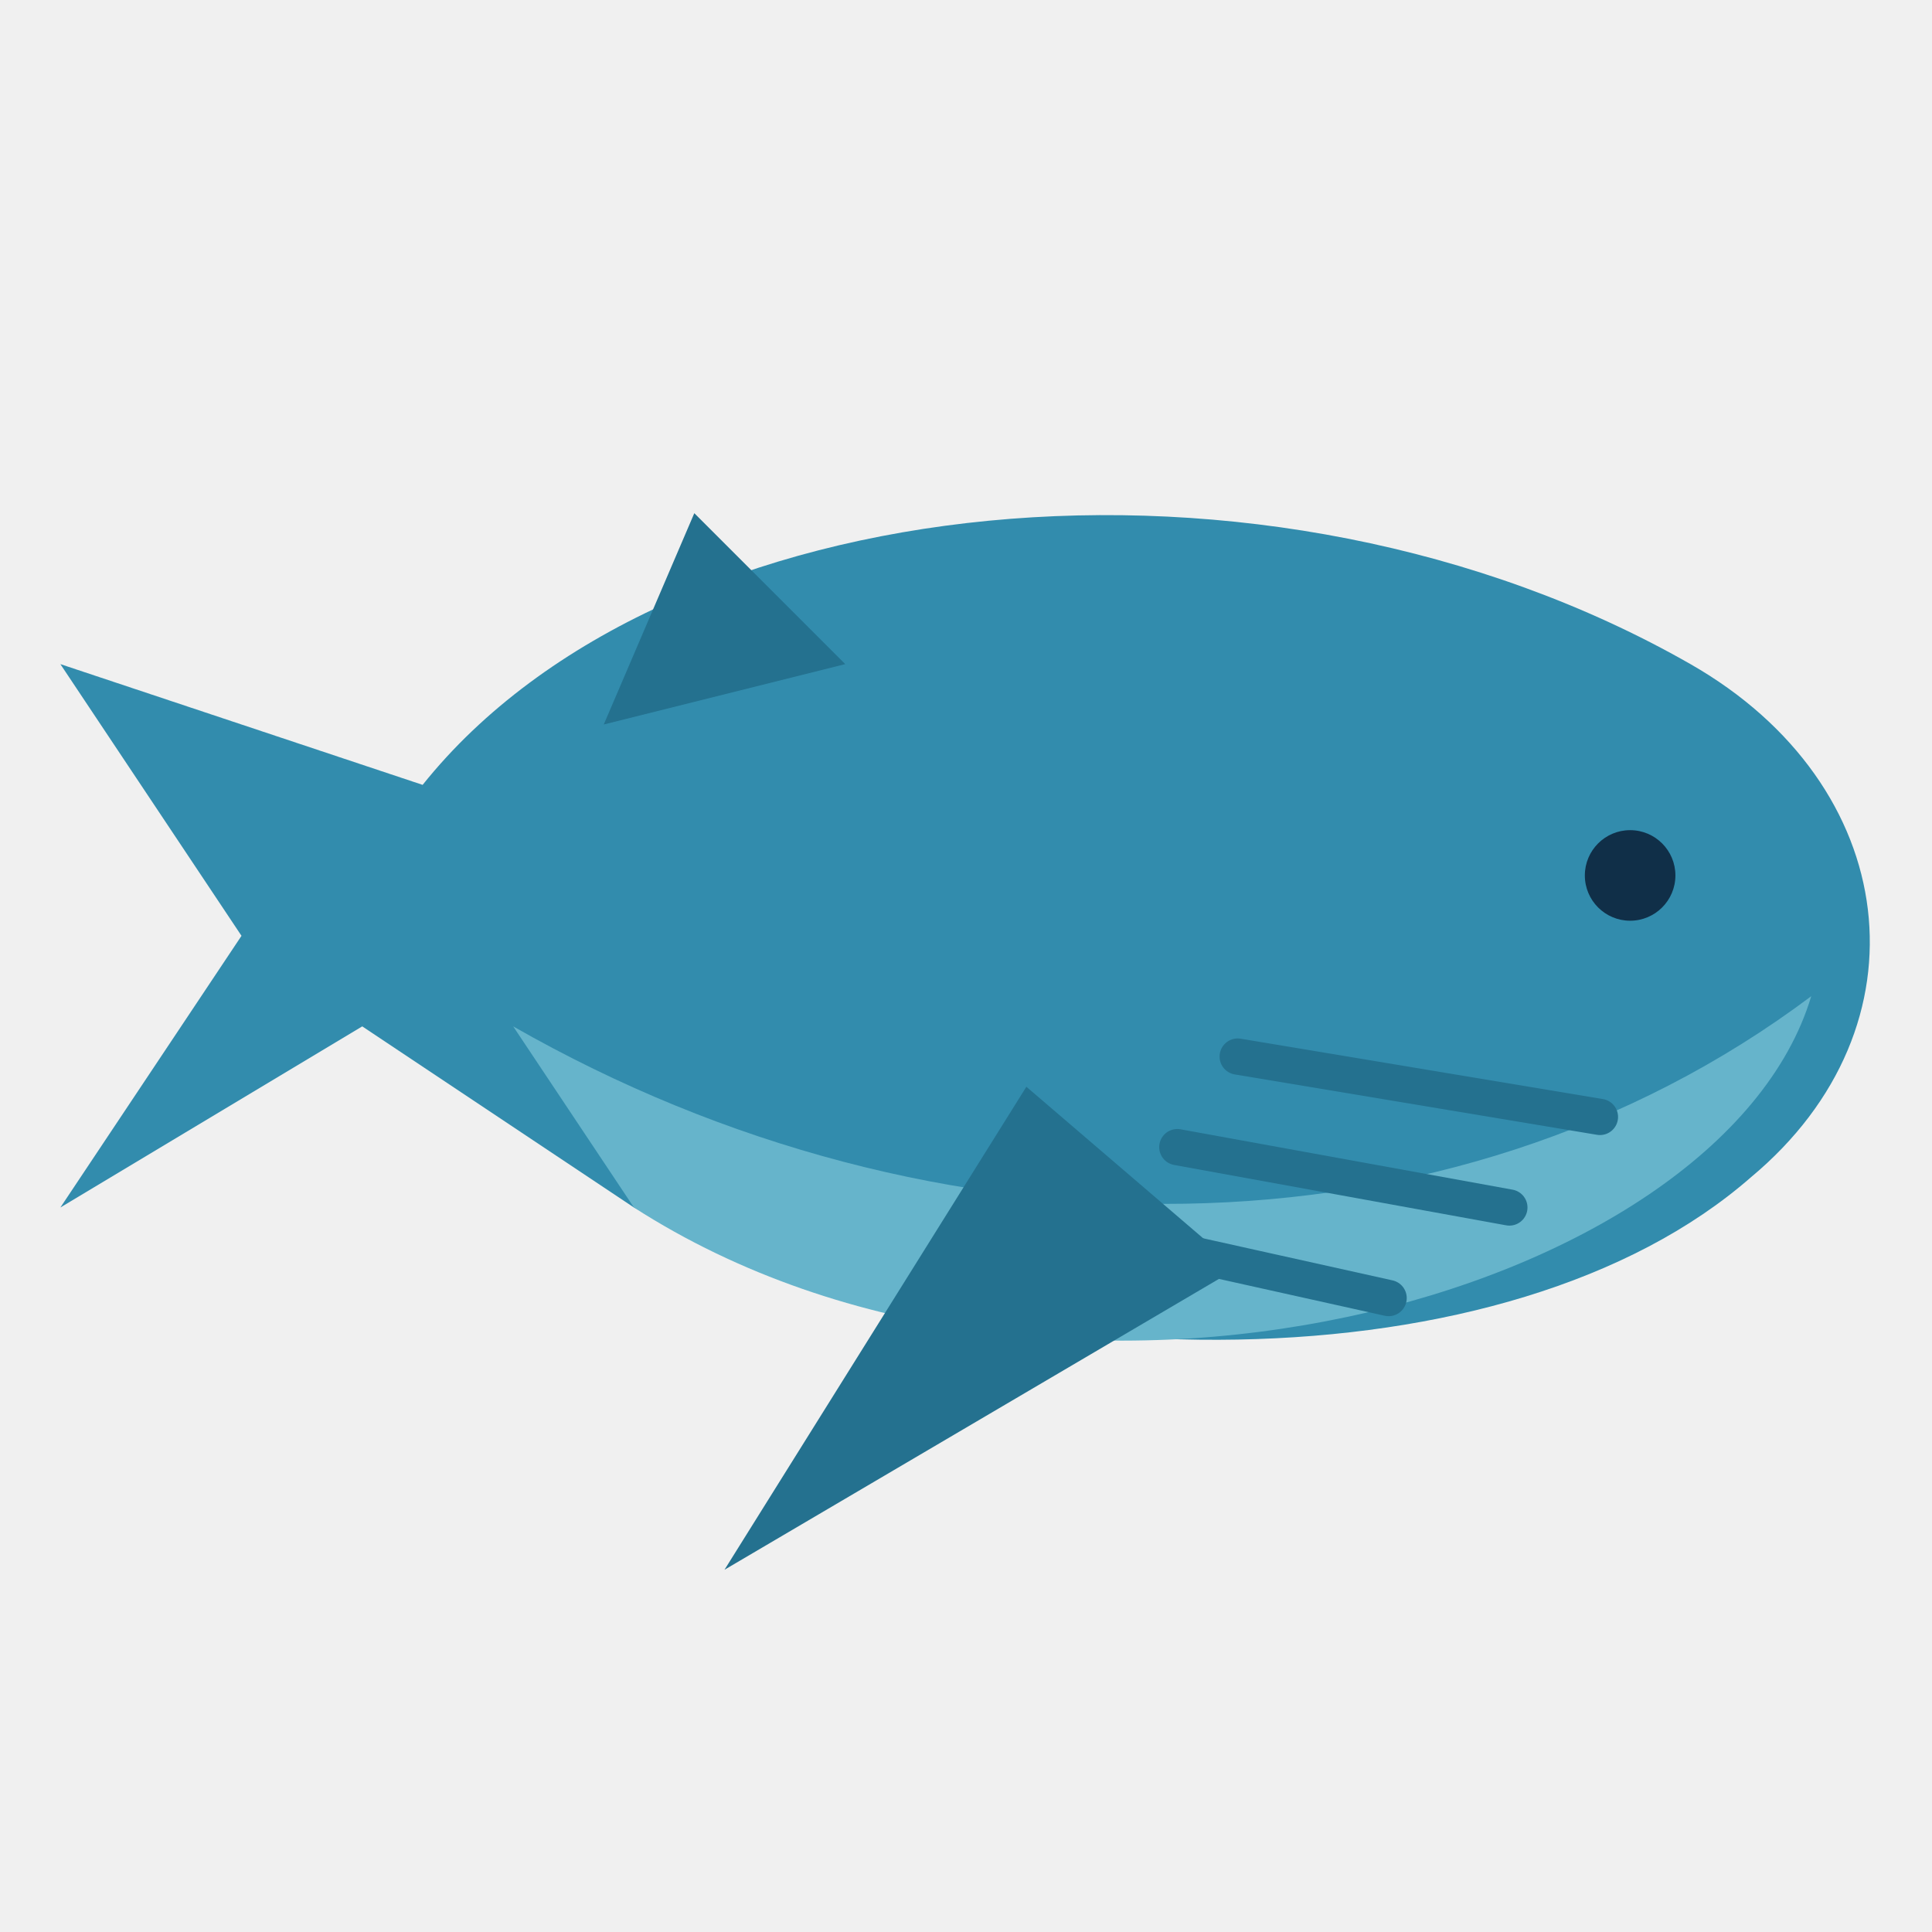
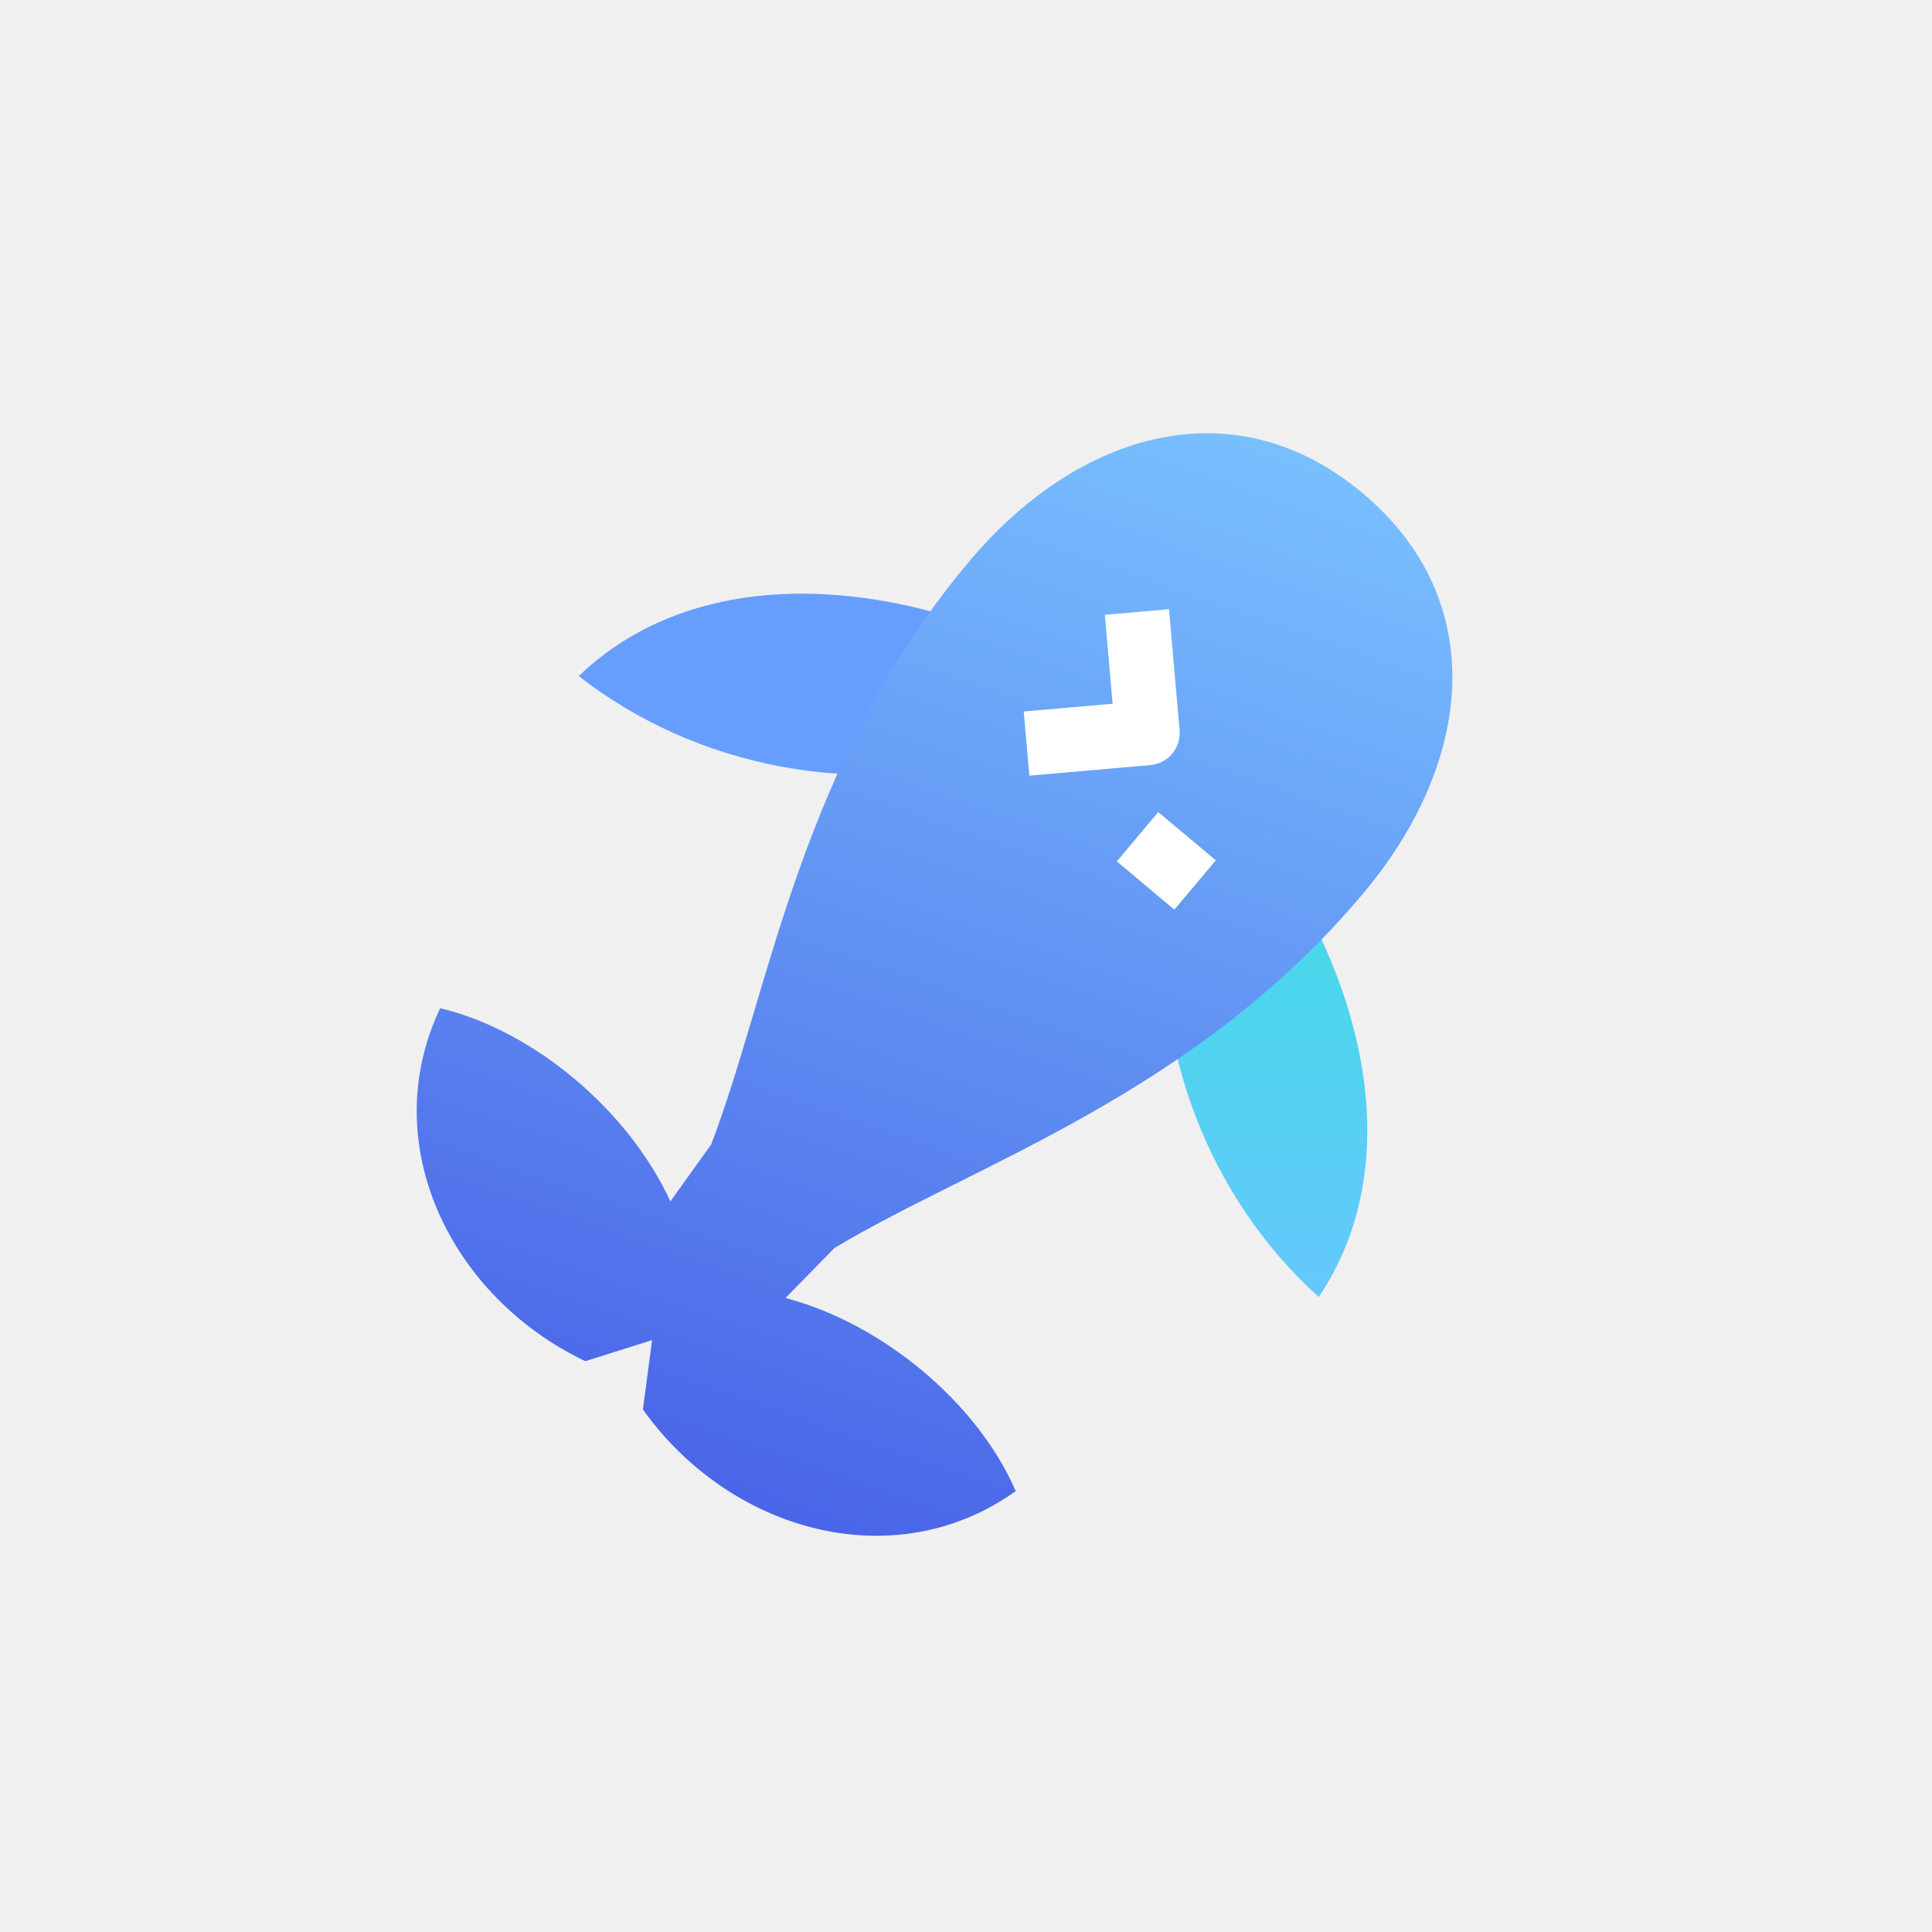
- <svg xmlns="http://www.w3.org/2000/svg" viewBox="0 0 64 64" width="64" height="64">
-   <path fill="#328cad" d="M8 31 2 22l12 4c8-10 28-12 42-4 7 4 8 12 2 17-8 7-25 7-37 1l-9-6-10 6z" />
-   <path fill="#66b4cb" d="M17 34c14 8 31 8 43-1-3 10-25 16-39 7z" />
-   <path fill="#24718f" d="m34 36-10 16 17-10zM20 24l3-7 5 5z" />
-   <path d="m41 35 12 2m-14 1 11 2m-13 1 9 2" fill="none" stroke="#24718f" stroke-width="1.2" stroke-linecap="round" />
-   <circle cx="54" cy="29" r="1.5" fill="#102f48" />
+ <svg xmlns="http://www.w3.org/2000/svg" width="36" height="36" viewBox="0 0 36 36" fill="none">
+   <g transform="rotate(40 18 18)">
+     <path d="M14.7 12.8C11.8 13.7 9.3 15.7 9 18.5C11.8 18.4 14.4 16.9 15.9 14.7L14.7 12.8Z" fill="#679EFE" />
+     <path d="M21.3 12.8C24.2 13.7 26.7 15.7 27 18.5C24.2 18.4 21.6 16.9 20.1 14.7L21.3 12.8Z" fill="url(#whale-fin)" />
+     <path d="M18 6.5C14.9 6.5 13.2 9 13.2 12.2C13.2 17.1 15.5 20.7 16.5 23.6L16.6 24.9C14.9 24.1 12.6 24.1 11 24.9C11.7 27.6 14.6 28.9 17.3 28.2L18 27.1L18.7 28.2C21.4 28.9 24.3 27.6 25 24.9C23.4 24.1 21.1 24.1 19.4 24.9L19.5 23.6C20.5 20.7 22.8 17.1 22.8 12.2C22.8 9 21.1 6.5 18 6.5Z" fill="url(#whale-body)" />
+     <path d="M16.2 10.9L17.8 12.5L16.2 14.1M18.9 14.1H20.3" stroke="#FFFFFF" stroke-width="1.2" stroke-linejoin="round" />
+   </g>
+   <defs>
+     <linearGradient id="whale-body" x1="14" y1="7" x2="22" y2="28" gradientUnits="userSpaceOnUse">
+       <stop stop-color="#7AC2FF" />
+       <stop offset="1" stop-color="#4A65E8" />
+     </linearGradient>
+     <linearGradient id="whale-fin" x1="22" y1="13" x2="27" y2="19" gradientUnits="userSpaceOnUse">
+       <stop stop-color="#45D9E7" />
+       <stop offset="1" stop-color="#67C7FE" />
+     </linearGradient>
+   </defs>
</svg>
